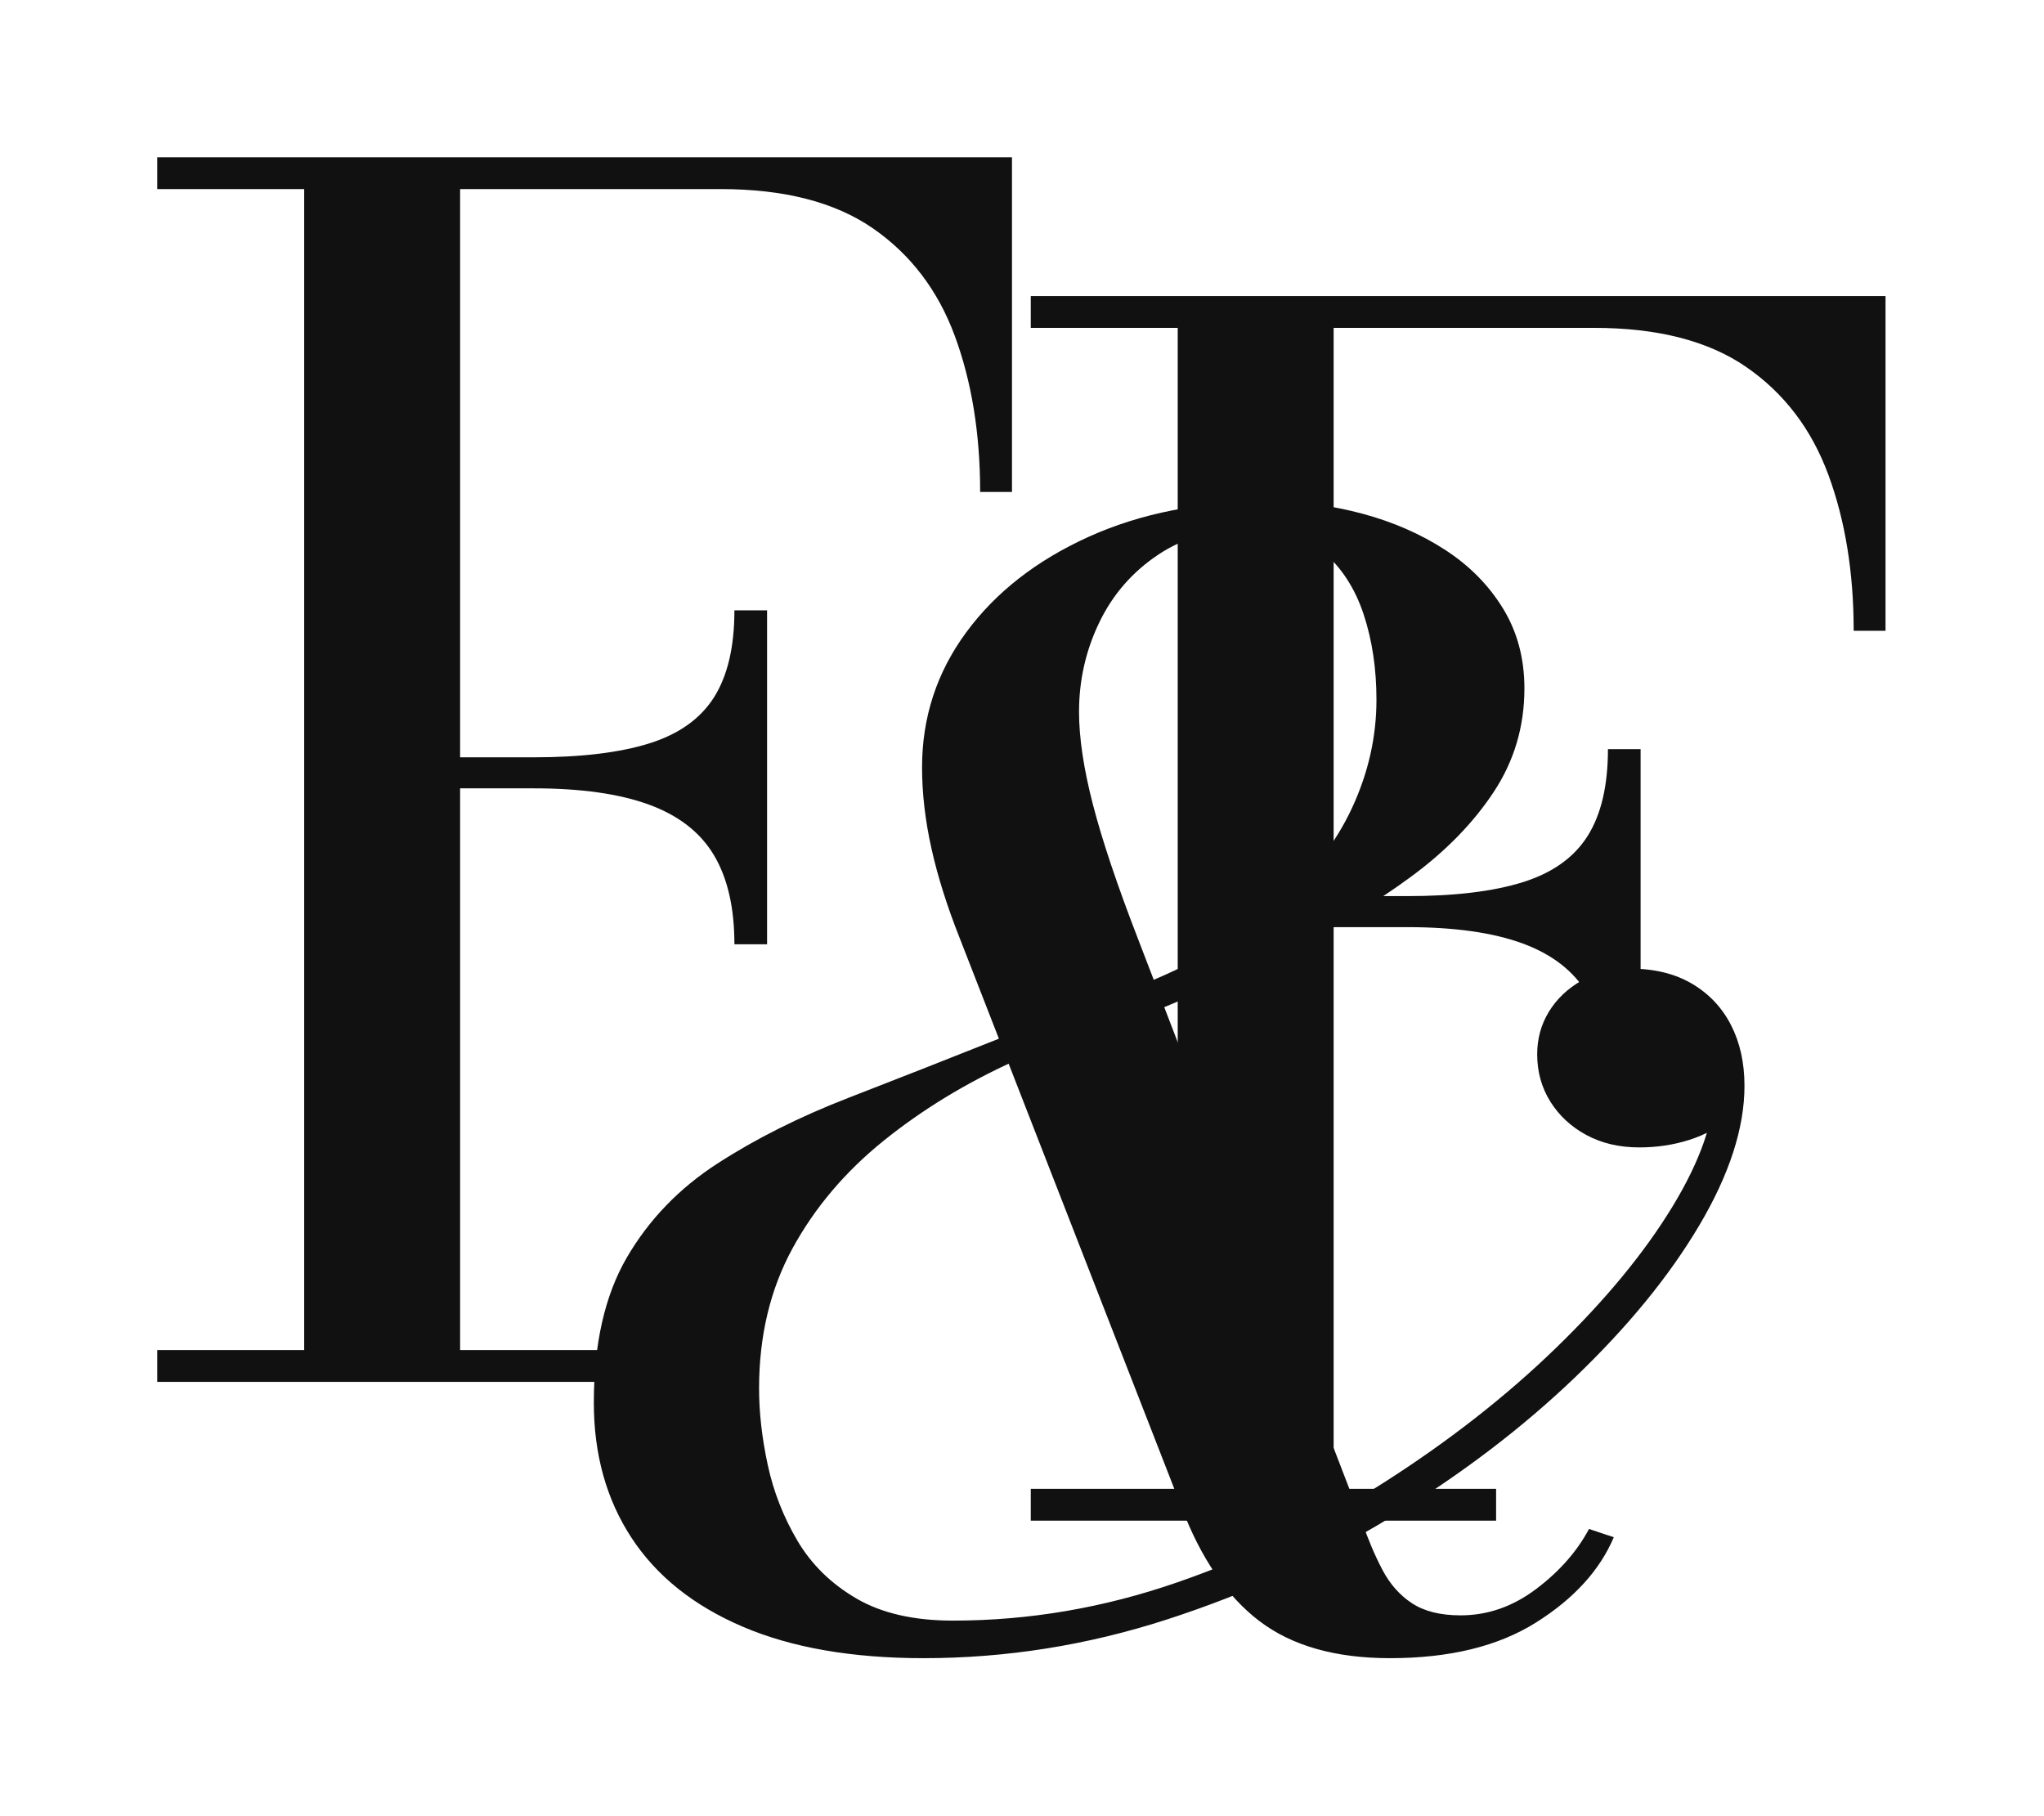
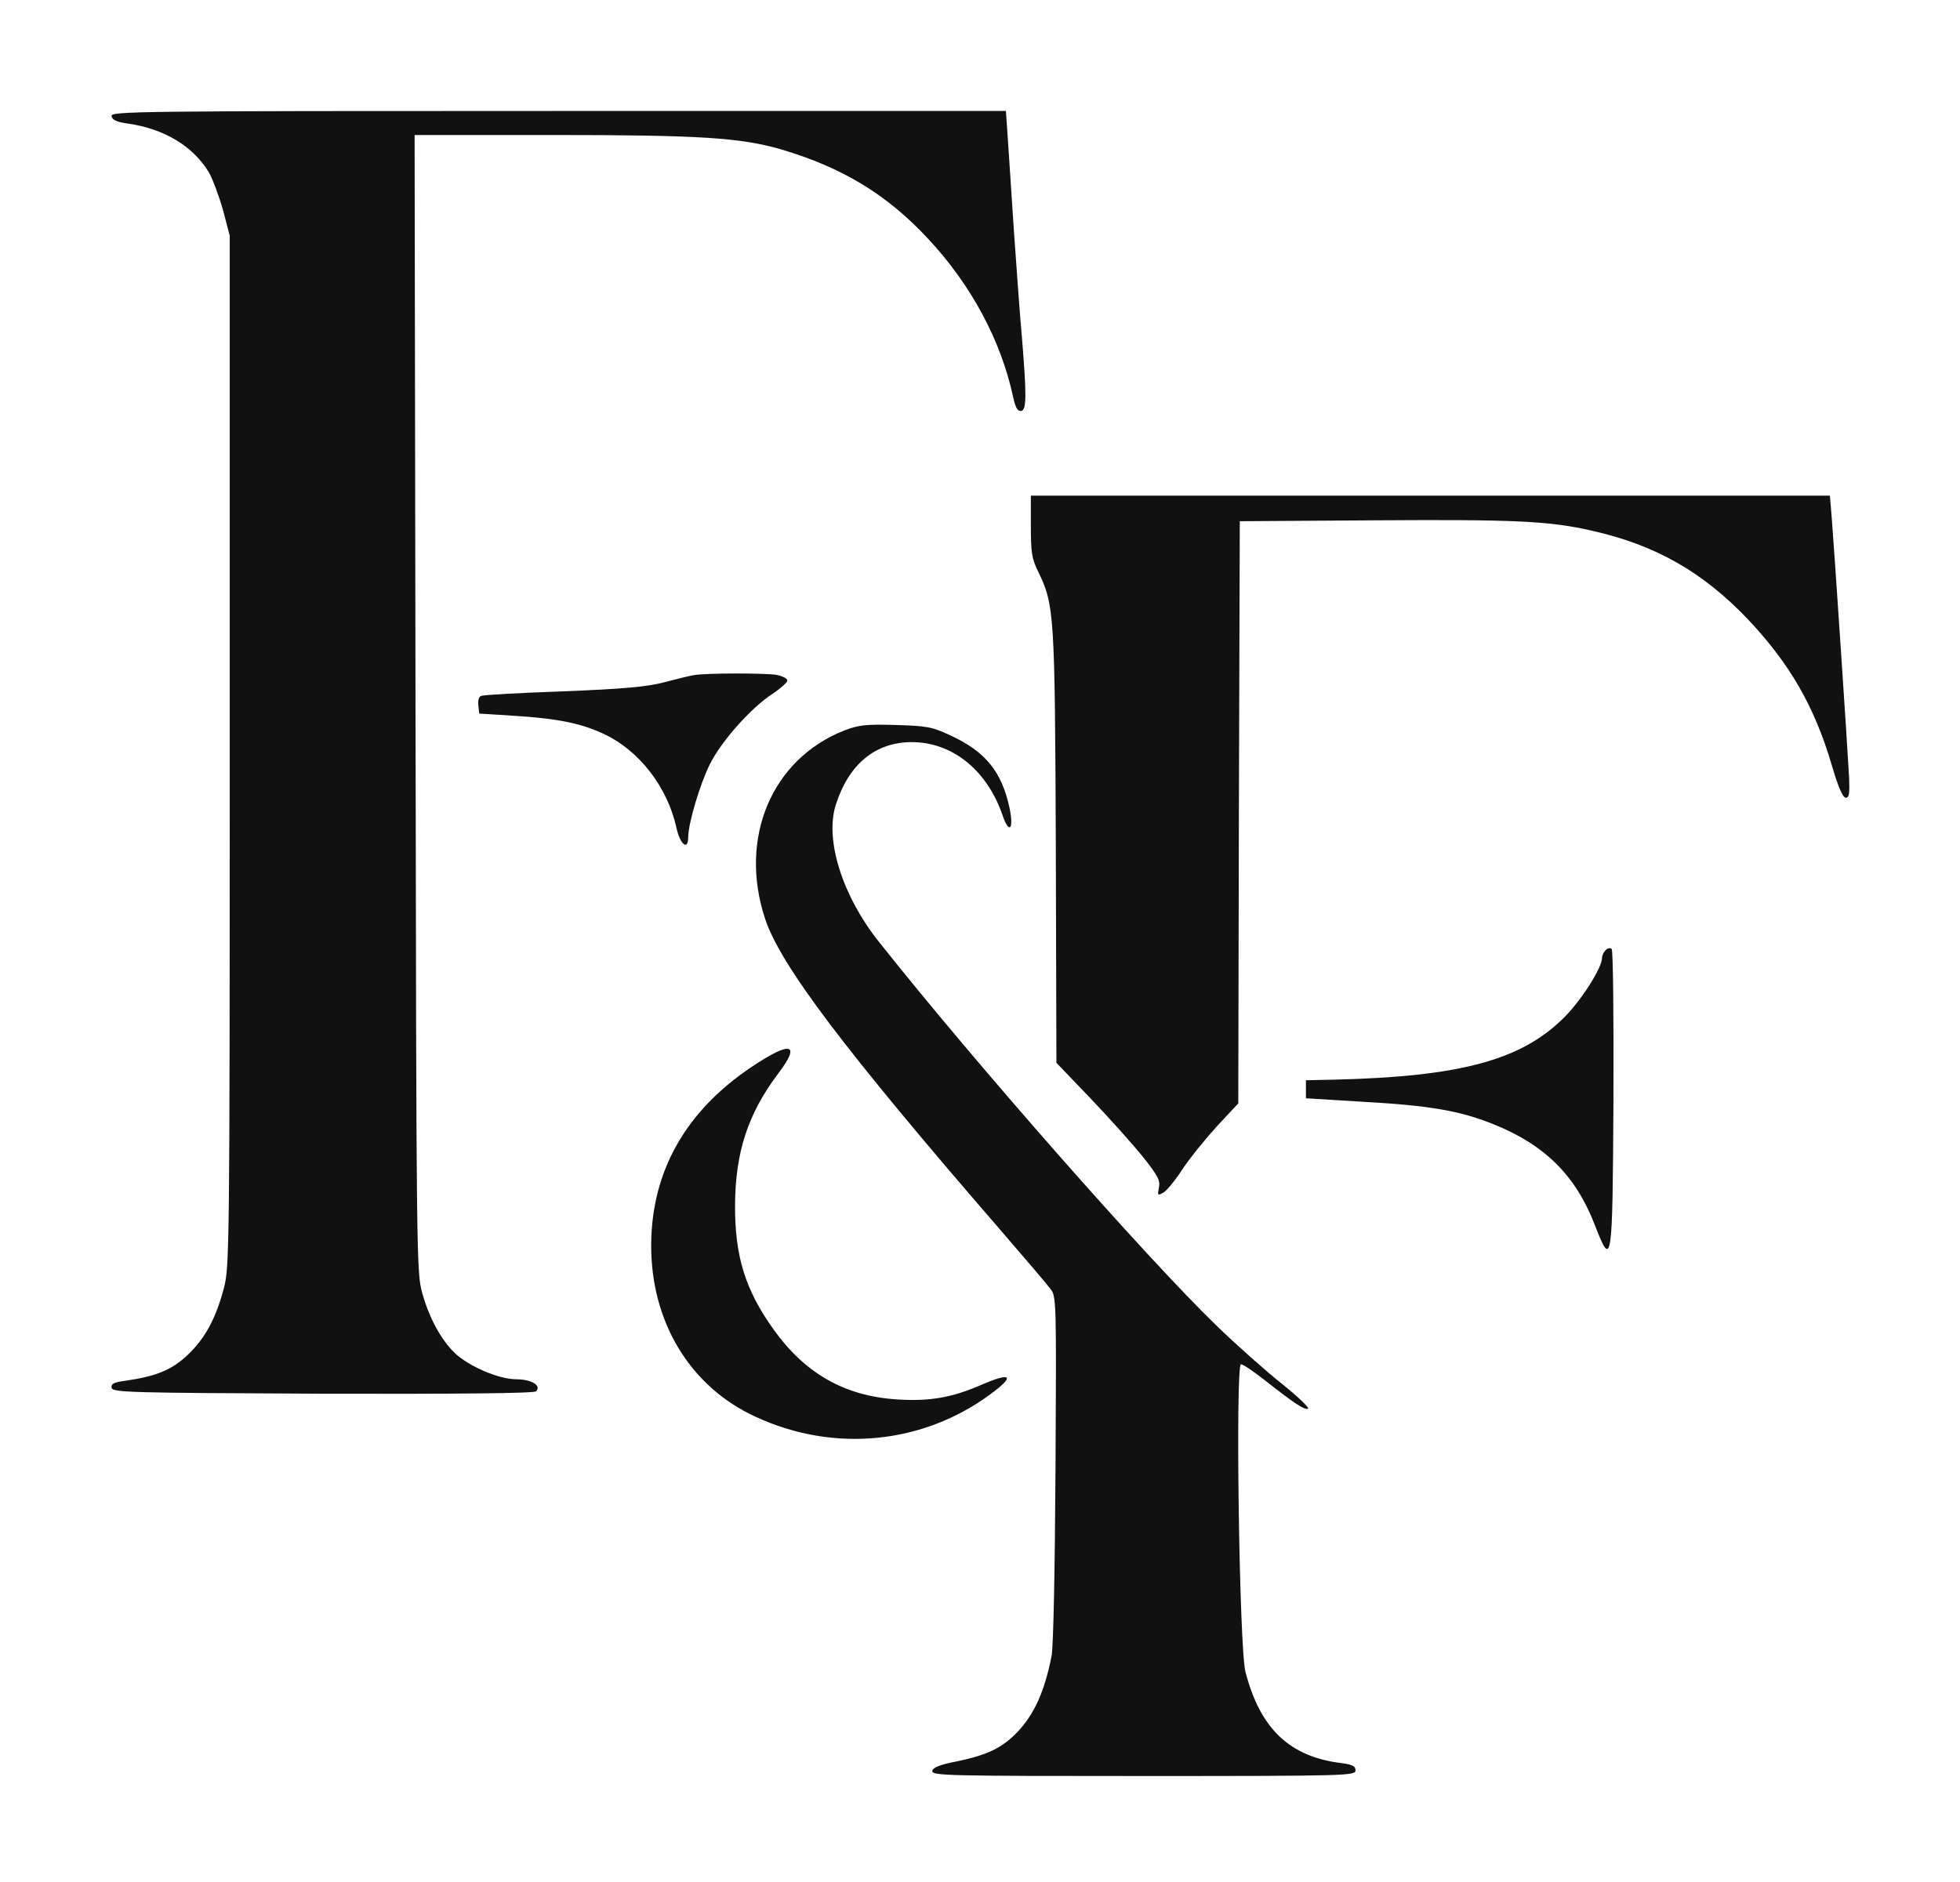
- <svg xmlns="http://www.w3.org/2000/svg" viewBox="0 0 572 508" width="572" height="508" role="img" aria-label="Finck &amp; Fisch">
-   <g fill="#111111">
-     <g transform="translate(29.836 386.689) scale(0.22846 -0.22846)">
-       <path d="M769.0 536.0Q769.0 603.0 744.0 645.0Q719.0 687.0 664.5 707.0Q610.0 727.0 523.0 727.0H392.0V765.0H523.0Q610.0 765.0 664.5 782.0Q719.0 799.0 744.0 838.5Q769.0 878.0 769.0 945.0H809.0V536.0ZM1109.0 1500.0V1090.0H1070.0Q1070.0 1197.0 1039.0 1281.0Q1008.0 1365.0 938.5 1413.0Q869.0 1461.0 752.0 1461.0H433.0V39.0H632.0V0.0H62.0V39.0H242.0V1461.0H62.0V1500.0Z" />
-       <path d="M1572.0 -338.4Q1471.72 -338.4 1411.92 -292.86Q1352.12 -247.32 1316.24 -152.56L1044.84 543.88Q1021.84 601.84 1010.34 653.36Q998.84 704.88 998.84 752.72Q998.84 844.72 1053.12 918.32Q1107.4 991.92 1203.08 1035.16Q1298.76 1078.4 1422.96 1078.4Q1482.76 1078.4 1538.88 1063.22Q1595.0 1048.04 1639.62 1019.06Q1684.24 990.08 1710.46 947.3Q1736.68 904.52 1736.68 849.32Q1736.68 779.4 1698.96 722.36Q1661.24 665.32 1597.3 618.4Q1533.36 571.48 1453.78 531.46Q1374.2 491.44 1289.56 456.48L1275.76 489.6Q1371.44 529.16 1433.54 583.9Q1495.64 638.64 1525.54 703.04Q1555.44 767.44 1555.44 835.52Q1555.44 892.56 1539.8 939.94Q1524.16 987.32 1490.58 1016.3Q1457.0 1045.28 1404.56 1045.28Q1336.48 1045.28 1288.64 1013.54Q1240.8 981.8 1215.96 930.28Q1191.12 878.76 1191.12 820.8Q1191.12 772.96 1208.14 707.18Q1225.16 641.4 1262.88 543.88L1537.96 -171.88Q1549.0 -204.08 1562.8 -230.3Q1576.6 -256.52 1599.14 -271.24Q1621.68 -285.96 1658.48 -285.96Q1708.16 -285.96 1750.94 -253.76Q1793.72 -221.56 1815.8 -180.16L1846.16 -190.28Q1820.4 -251.0 1750.94 -294.7Q1681.48 -338.4 1572.0 -338.4ZM1000.68 -338.4Q869.12 -338.4 778.96 -299.76Q688.8 -261.12 642.8 -190.74Q596.8 -120.36 596.8 -25.6Q596.8 82.96 637.28 152.42Q677.76 221.88 748.14 267.42Q818.52 312.96 908.68 347.92Q998.84 382.88 1098.2 422.44L1112.0 393.0Q1022.76 352.52 951.92 295.48Q881.08 238.44 840.14 163.46Q799.2 88.48 799.2 -8.12Q799.2 -52.28 809.78 -101.5Q820.36 -150.72 846.12 -194.42Q871.88 -238.12 918.34 -265.26Q964.8 -292.4 1036.56 -292.4Q1176.4 -292.4 1311.64 -245.48Q1446.88 -198.56 1565.56 -122.66Q1684.24 -46.76 1775.32 41.56Q1866.4 129.88 1917.92 214.52Q1969.44 299.16 1969.44 362.64H2004.4Q2004.4 339.64 1986.0 322.62Q1967.6 305.6 1938.62 296.4Q1909.64 287.2 1877.44 287.2Q1840.64 287.2 1812.58 302.38Q1784.52 317.56 1768.42 343.32Q1752.32 369.08 1752.32 401.28Q1752.32 429.8 1766.58 453.26Q1780.84 476.72 1806.6 491.44Q1832.36 506.16 1866.4 506.16Q1910.56 506.16 1941.84 487.76Q1973.12 469.36 1989.68 437.16Q2006.24 404.96 2006.24 362.64Q2006.24 285.36 1951.04 191.98Q1895.84 98.6 1798.32 5.22Q1700.8 -88.16 1572.92 -165.9Q1445.04 -243.64 1298.76 -291.02Q1152.48 -338.4 1000.68 -338.4Z" />
-       <path d="M1839.0 366.0Q1839.0 433.0 1814.0 475.0Q1789.0 517.0 1734.5 537.0Q1680.0 557.0 1593.0 557.0H1462.0V595.0H1593.0Q1680.0 595.0 1734.5 612.0Q1789.0 629.0 1814.0 668.5Q1839.0 708.0 1839.0 775.0H1879.0V366.0ZM2179.0 1330.0V920.0H2140.0Q2140.0 1027.0 2109.0 1111.0Q2078.0 1195.0 2008.5 1243.0Q1939.0 1291.0 1822.0 1291.0H1503.0V-131.0H1702.0V-170.0H1132.0V-131.0H1312.0V1291.0H1132.0V1330.0Z" />
+ <svg xmlns="http://www.w3.org/2000/svg" viewBox="0 0 652 626" width="652" height="626" role="img" aria-label="Finck &amp; Fisch">
+   <g color="#111111">
+     <g transform="translate(34.92 34.92) scale(1)">
+       <g transform="translate(0,556) scale(0.1,-0.1)" fill="currentColor" stroke="none">
+         <path d="M22 5523 c2 -13 17 -20 55 -25 122 -18 217 -76 269 -163 13 -23 34 -80 47 -126 l22 -84 0 -1715 c0 -1644 -1 -1718 -19 -1785 -27 -103 -63 -169 -121 -224 -53 -50 -104 -71 -208 -86 -38 -5 -47 -10 -45 -23 3 -16 57 -17 703 -20 439 -1 702 1 709 8 19 19 -15 40 -65 40 -59 0 -159 43 -206 88 -45 44 -84 115 -107 197 -20 69 -20 103 -23 1963 l-3 1892 463 0 c489 0 622 -9 757 -48 205 -61 351 -150 488 -297 143 -153 243 -339 283 -527 8 -36 15 -48 27 -46 18 3 18 53 2 248 -6 63 -17 219 -26 345 -8 127 -18 269 -21 318 l-6 87 -1489 0 c-1409 0 -1489 -1 -1486 -17z" />
+         <path d="M3080 4158 c0 -87 3 -108 25 -152 53 -110 55 -139 58 -915 l2 -718 114 -119 c62 -65 140 -152 173 -193 50 -63 59 -79 54 -103 -5 -26 -4 -27 13 -18 11 5 40 40 64 77 25 38 77 102 116 145 l71 76 2 969 3 968 455 3 c459 3 576 -2 718 -35 209 -47 366 -136 516 -293 140 -148 223 -291 281 -489 21 -71 36 -106 46 -106 11 0 13 14 11 65 -5 98 -51 784 -58 868 l-6 72 -1329 0 -1329 0 0 -102z" />
+         <path d="M1960 3663 c-14 -2 -59 -13 -100 -24 -57 -15 -136 -22 -335 -30 -143 -5 -266 -12 -273 -15 -8 -2 -12 -15 -10 -31 l3 -28 110 -7 c149 -9 228 -25 305 -61 117 -55 211 -176 241 -312 12 -56 39 -77 39 -32 0 45 39 177 72 243 38 77 138 189 209 235 27 18 49 38 49 44 0 7 -17 15 -37 19 -42 6 -233 6 -273 -1z" />
+         <path d="M2460 3479 c-242 -95 -353 -358 -264 -627 51 -154 263 -435 779 -1031 82 -95 159 -185 170 -200 20 -25 20 -39 17 -596 -2 -339 -7 -592 -13 -625 -23 -118 -58 -196 -116 -256 -50 -51 -98 -74 -198 -95 -58 -11 -81 -21 -83 -32 -3 -16 51 -17 702 -17 682 0 706 1 706 19 0 14 -10 19 -47 24 -172 21 -270 114 -319 303 -21 77 -34 1024 -15 1024 7 0 42 -24 79 -53 98 -77 131 -99 144 -95 6 2 -33 40 -87 83 -54 43 -153 131 -218 194 -236 229 -800 870 -1122 1276 -122 153 -181 340 -144 456 43 136 132 209 253 209 135 0 251 -94 302 -244 22 -64 38 -46 23 25 -26 121 -80 188 -198 242 -60 28 -77 31 -181 34 -98 3 -123 0 -170 -18z" />
+         <path d="M4992 2748 c-7 -7 -12 -18 -12 -26 0 -33 -69 -141 -125 -197 -142 -143 -346 -198 -765 -208 l-95 -2 0 -30 0 -30 195 -12 c216 -12 319 -30 428 -74 170 -68 273 -169 337 -333 58 -150 60 -140 63 413 1 272 -1 498 -6 503 -4 4 -13 3 -20 -4z" />
+         <path d="M2152 2360 c-220 -147 -333 -347 -335 -590 -2 -258 129 -475 348 -575 259 -120 555 -91 780 75 82 60 72 75 -24 34 -102 -45 -176 -58 -286 -51 -174 11 -306 86 -411 233 -94 131 -129 244 -128 414 1 176 43 304 144 438 76 100 42 109 -88 22z" />
+       </g>
    </g>
  </g>
</svg>
